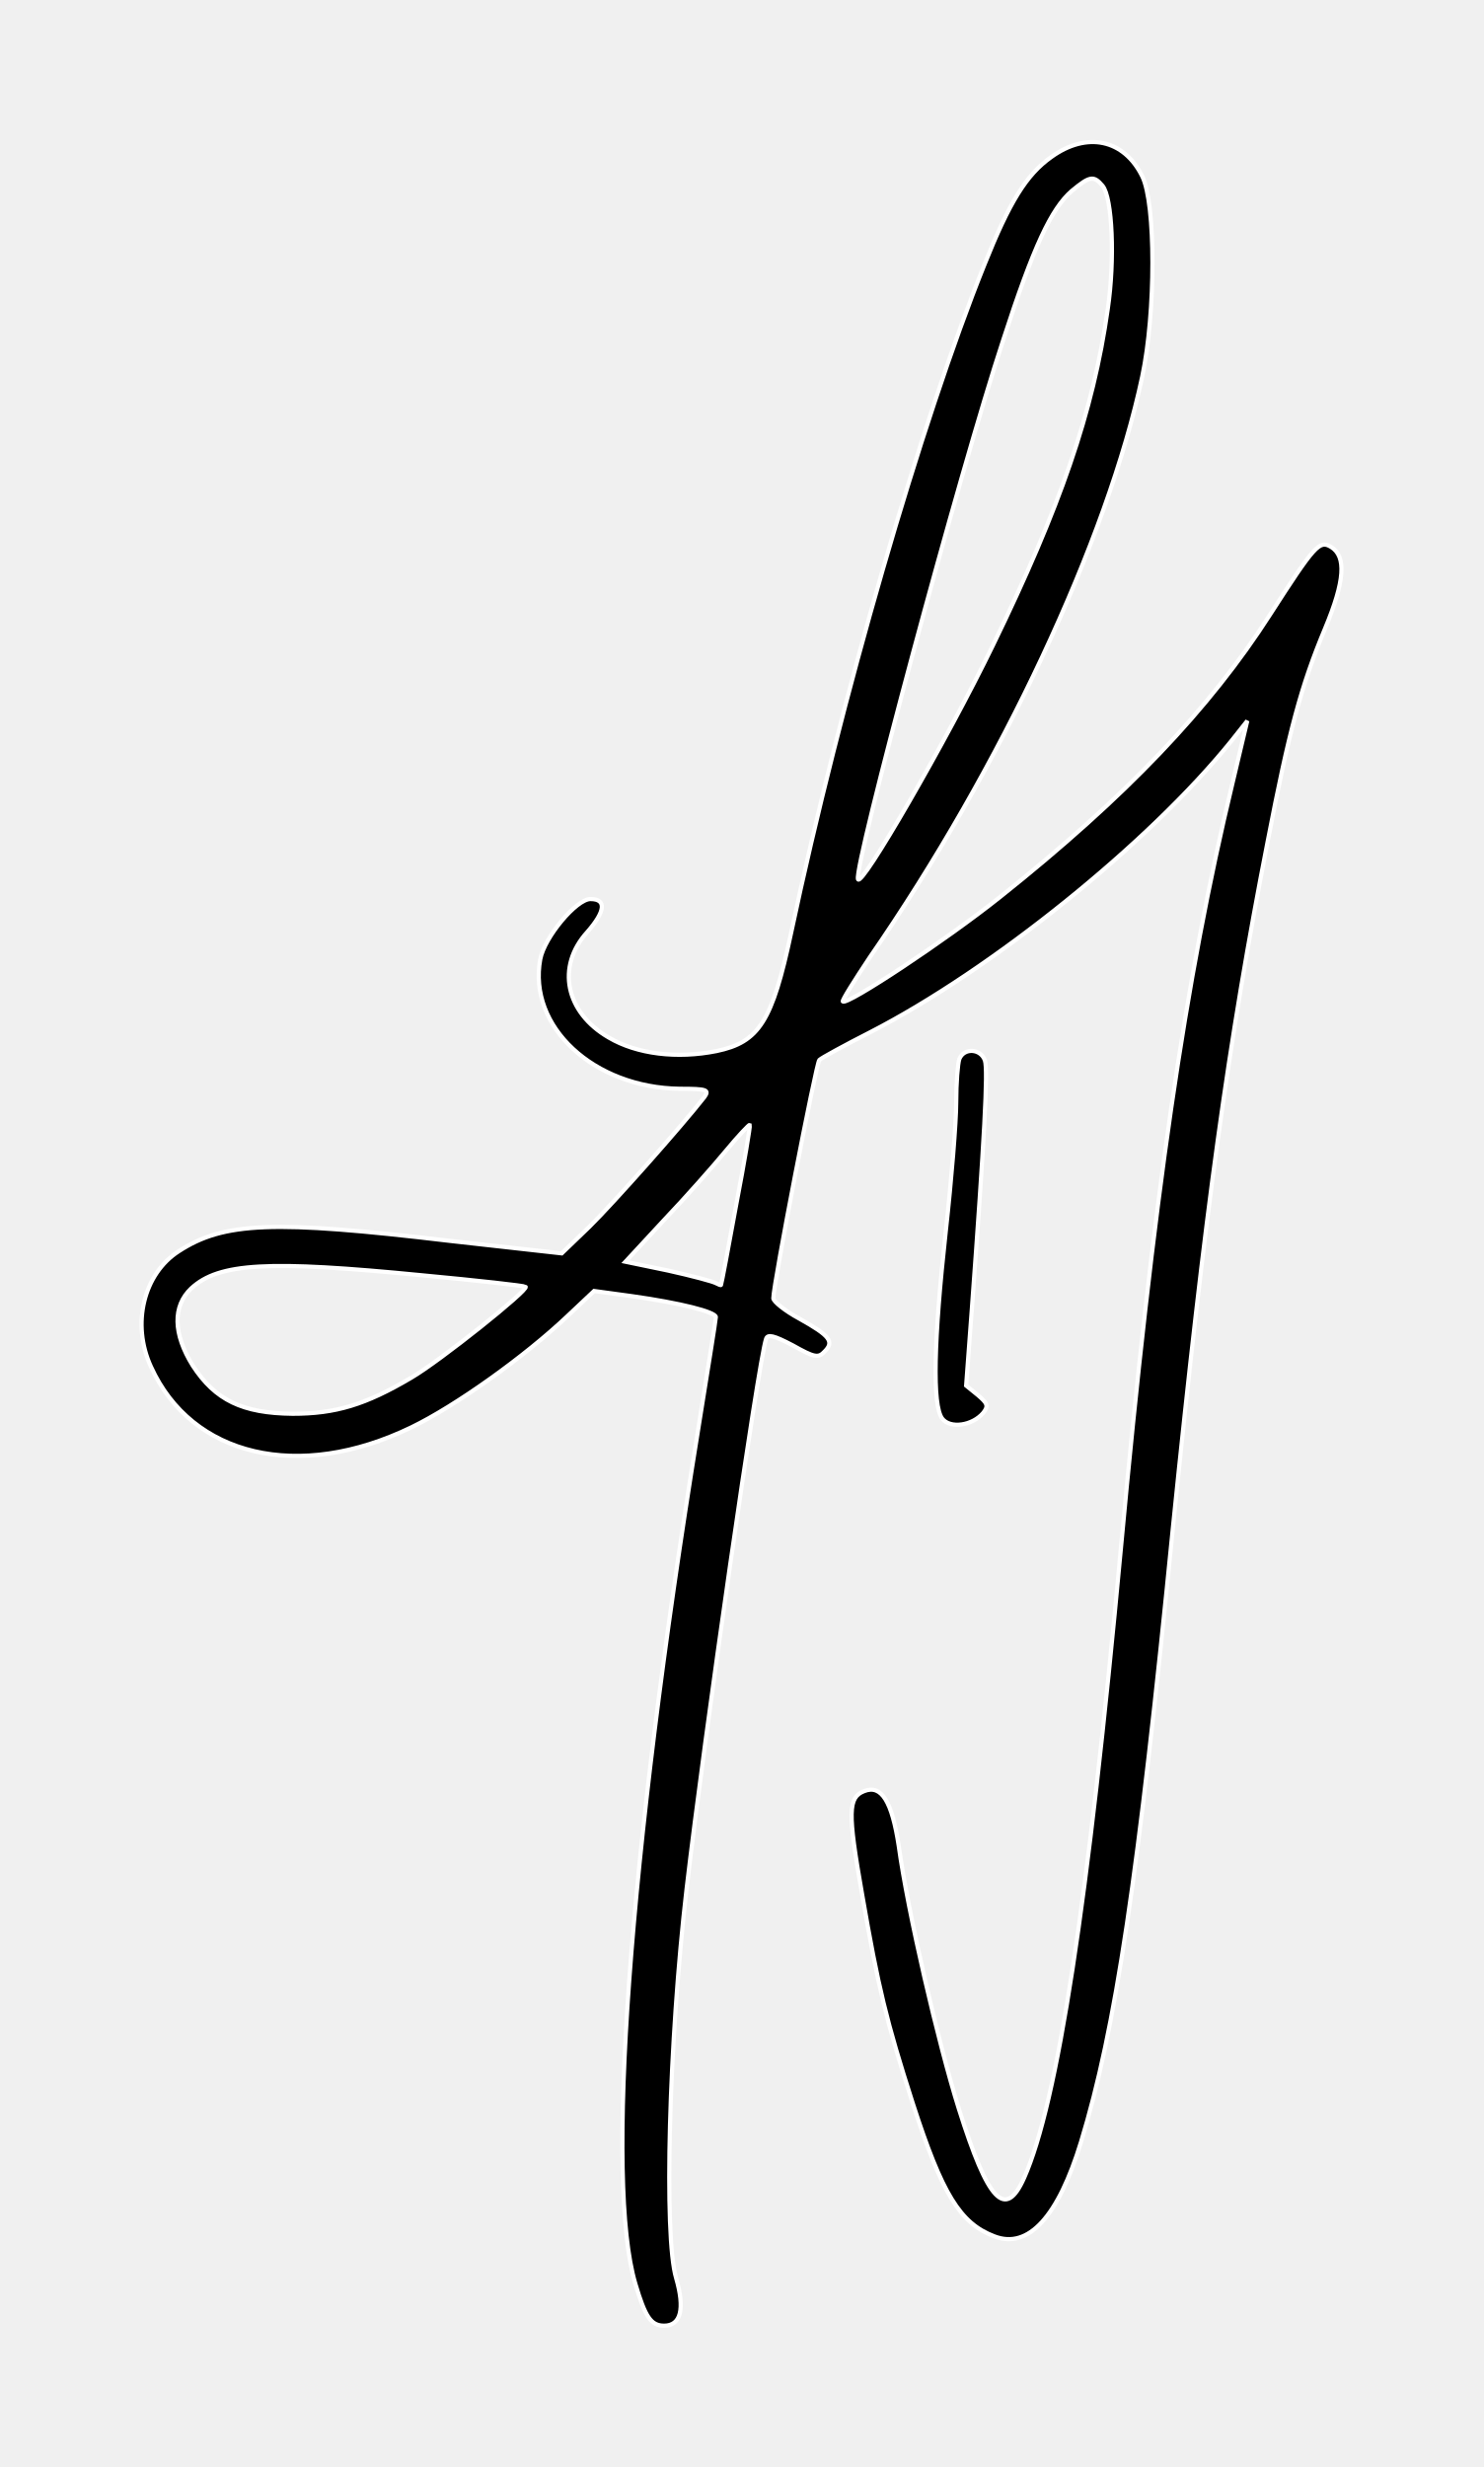
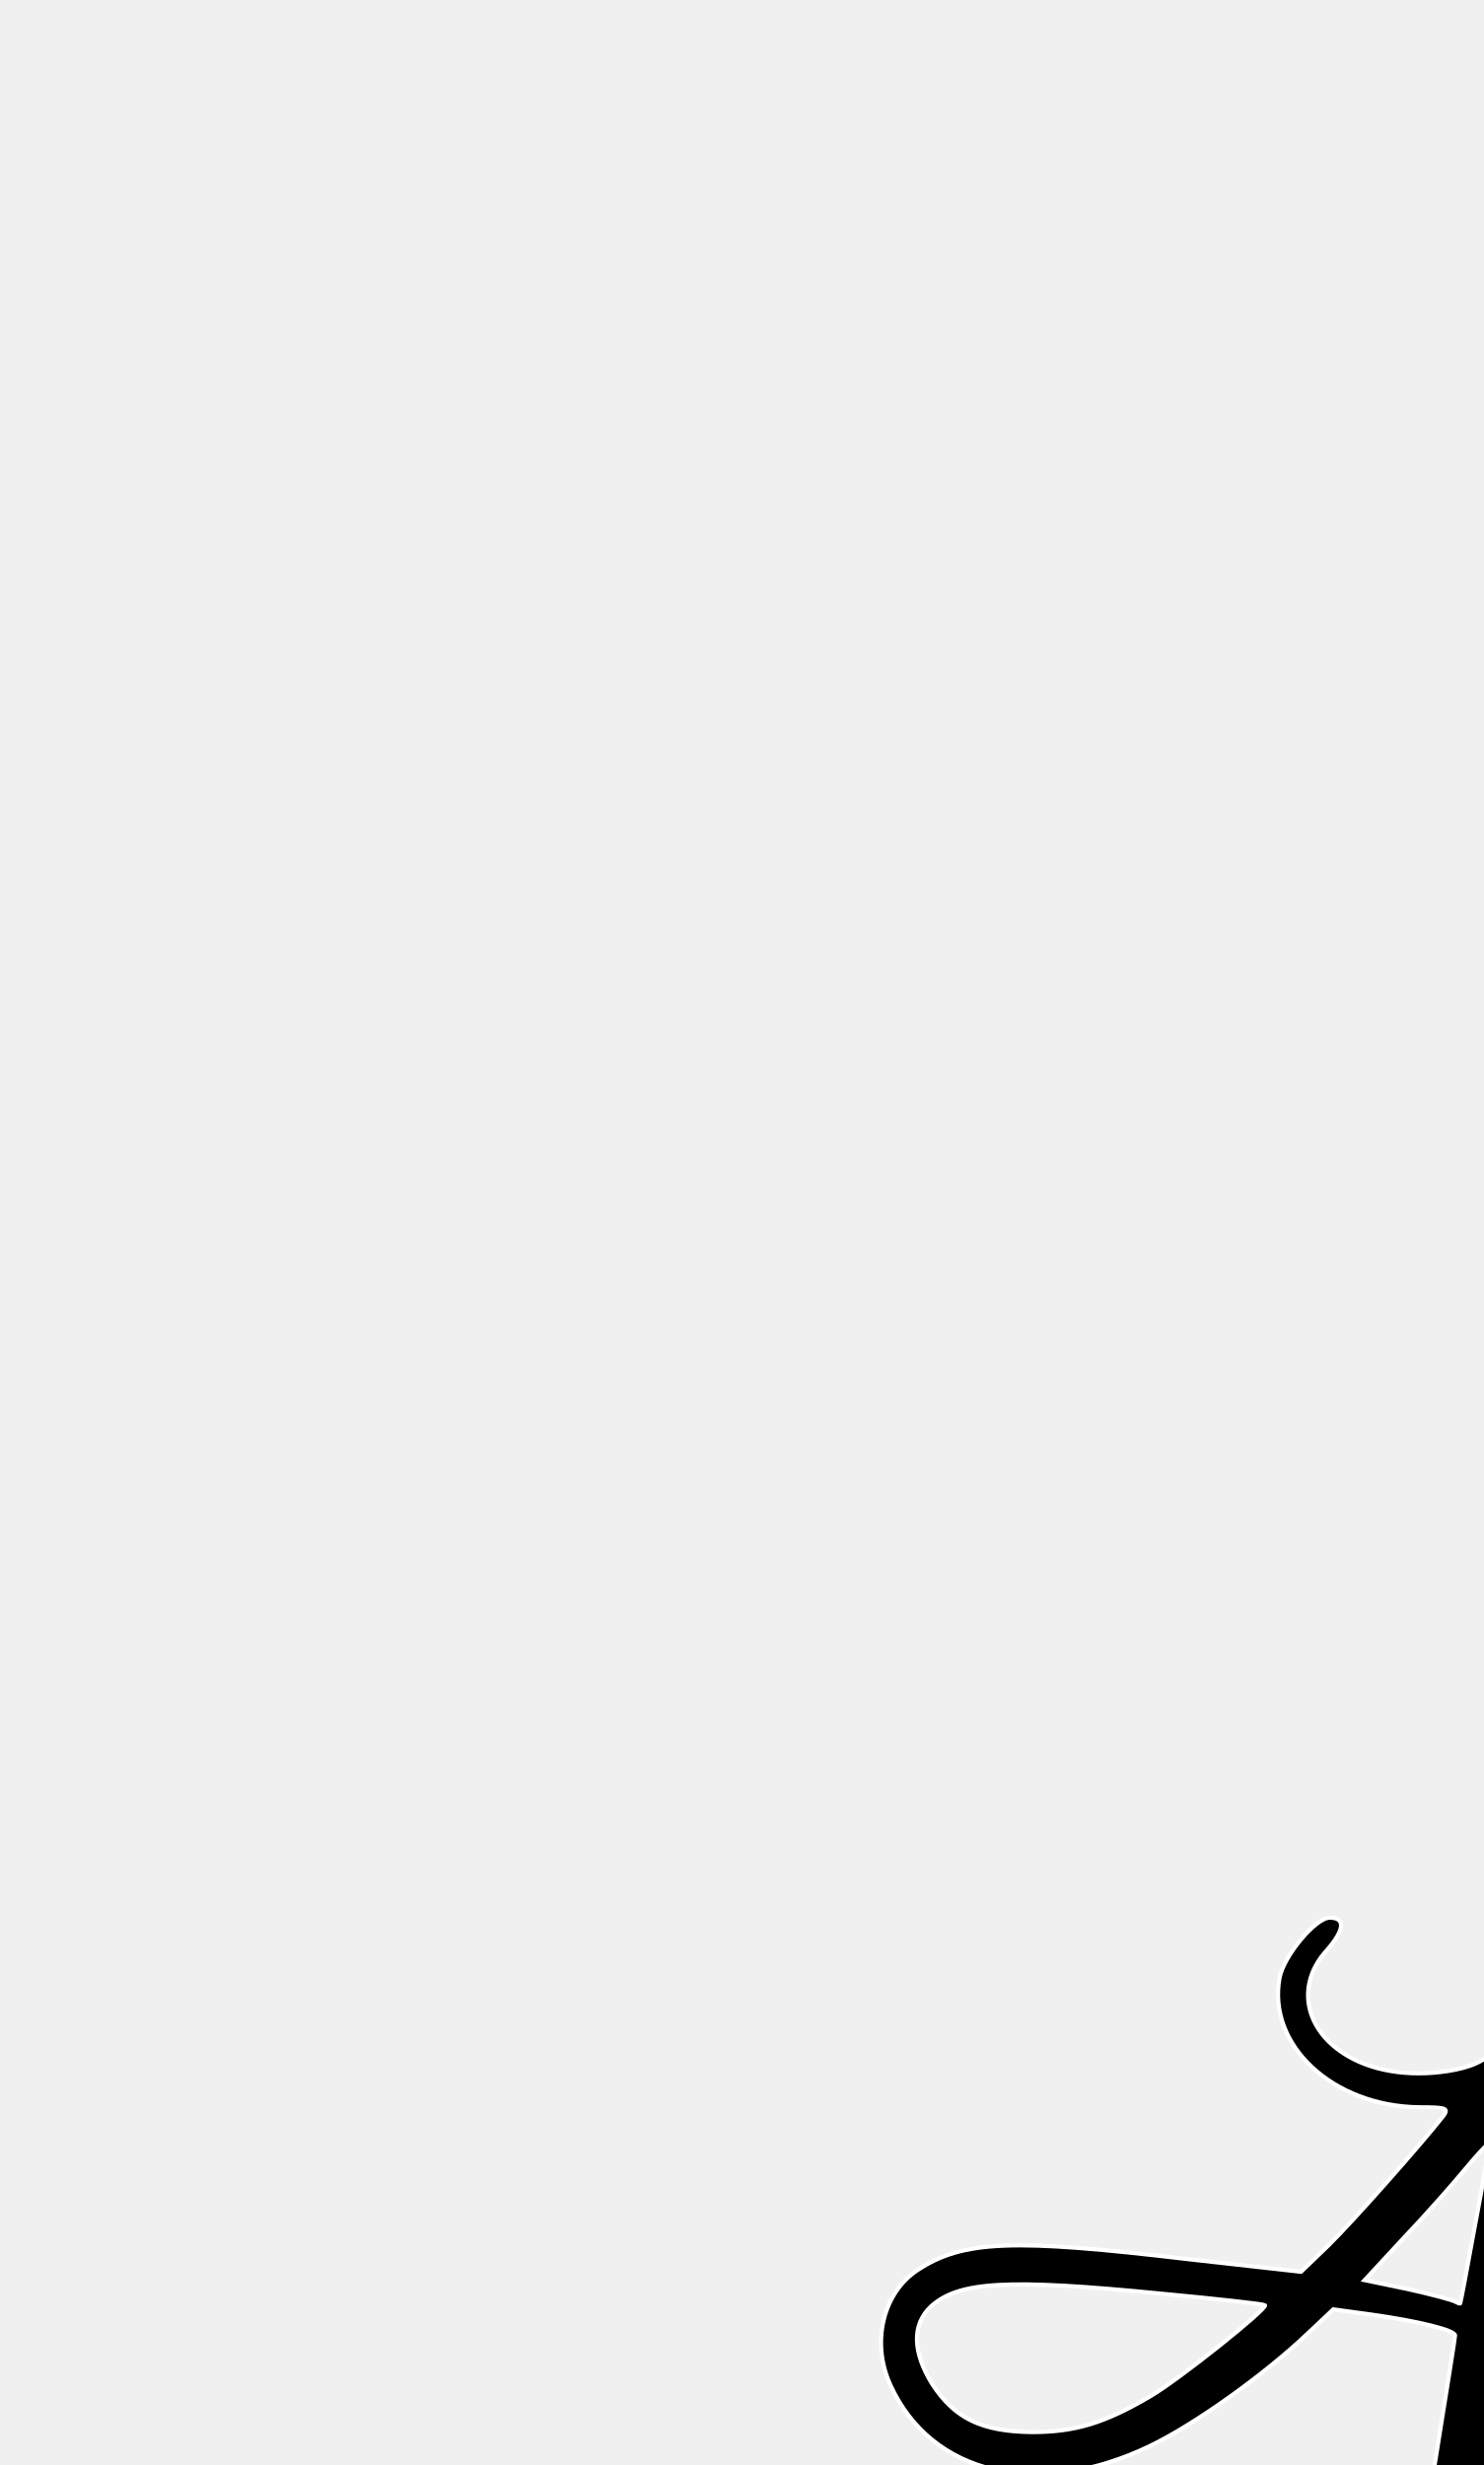
- <svg xmlns="http://www.w3.org/2000/svg" width="3.944in" height="6.556in" viewBox="0 0 355 590">
+ <svg xmlns="http://www.w3.org/2000/svg" viewBox="-177 -244 355 590">
  <path id="Imported Path" fill="" stroke="white" stroke-width="1" d="M 229.50,253.25            C 229.12,254.38 228.75,259.00 228.75,263.62              228.75,268.25 227.63,282.12 226.25,294.50              223.38,320.62 223.00,336.00 225.38,339.25              227.25,341.75 232.63,341.00 235.25,337.87              236.50,336.25 236.25,335.62 233.88,333.62              233.88,333.62 231.12,331.38 231.12,331.38              231.12,331.38 232.50,312.88 232.50,312.88              235.50,272.00 236.38,256.00 235.62,253.62              234.63,250.75 230.62,250.50 229.50,253.25 Z            M 251.50,37.50            C 245.50,41.75 241.50,48.25 235.50,63.25              220.38,100.75 201.12,167.25 189.25,223.12              184.75,244.25 181.62,249.25 171.38,251.37              162.00,253.25 152.38,252.12 145.62,248.12              135.25,242.12 133.00,231.12 140.50,222.88              144.88,217.88 145.12,215.00 141.25,215.00              137.88,215.00 130.25,224.12 129.25,229.38              126.25,245.50 142.00,260.12 162.62,260.38              169.12,260.38 169.75,260.62 168.50,262.38              163.25,269.12 146.62,287.88 141.00,293.38              141.00,293.38 134.38,299.75 134.38,299.75              134.38,299.75 107.50,296.75 107.50,296.75              65.38,291.75 53.50,292.25 42.75,299.25              34.38,304.62 31.38,316.62 36.12,326.88              45.88,348.38 71.50,354.38 98.38,341.38              109.00,336.25 125.62,324.38 135.75,314.75              135.75,314.75 142.12,308.75 142.12,308.75              142.12,308.75 151.25,310.00 151.25,310.00              162.75,311.62 171.25,313.75 171.25,315.00              171.25,315.62 169.25,328.00 166.88,342.75              150.38,444.75 144.75,521.88 152.00,546.25              154.38,554.25 155.75,556.25 158.88,556.25              162.88,556.25 163.88,552.25 161.75,544.88              158.75,534.88 160.00,488.25 164.25,451.75              168.50,415.25 181.38,325.88 183.25,320.25              183.62,319.00 185.12,319.38 189.63,321.75              194.75,324.62 195.75,324.88 197.25,323.25              199.63,320.88 198.62,319.50 191.25,315.38              187.75,313.50 185.00,311.25 185.00,310.50              185.00,307.12 195.25,254.25 196.00,253.50              196.50,253.00 202.00,250.00 208.12,246.88              237.13,232.00 274.88,201.62 294.62,177.12              294.62,177.12 298.38,172.37 298.38,172.37              298.38,172.37 294.88,187.12 294.88,187.12              283.62,233.87 275.88,286.88 268.12,370.62              260.25,455.25 253.00,502.88 245.00,520.88              240.50,531.00 236.38,526.62 229.38,504.38              224.50,488.88 217.13,457.12 215.00,441.50              213.38,430.88 210.88,426.75 206.75,428.38              202.88,429.88 202.75,433.25 206.25,453.12              210.13,475.50 212.00,483.25 218.38,503.12              225.38,524.75 229.63,531.75 237.88,534.88              246.00,538.00 253.12,530.25 258.62,512.25              266.88,485.12 272.25,449.62 280.62,365.00              288.25,290.00 293.88,249.00 303.25,201.25              308.38,174.75 311.25,164.00 317.00,150.25              321.75,138.87 322.12,133.00 318.38,130.75              315.62,129.12 314.50,130.37 303.88,146.88              289.38,169.50 269.38,190.50 239.25,214.50              226.25,224.87 202.63,240.50 201.62,239.50              201.38,239.25 204.38,234.50 208.12,228.87              239.50,183.50 265.00,128.87 273.25,90.00              276.50,74.75 276.50,48.62 273.25,42.12              268.88,33.25 260.00,31.37 251.50,37.50 Z            M 263.75,44.38            C 266.12,47.25 266.75,62.12 265.00,73.87              261.50,98.62 253.62,121.25 237.50,154.38              226.38,177.25 206.00,212.50 205.25,210.25              204.25,207.12 229.63,112.62 240.00,81.25              247.25,58.87 251.50,49.87 256.38,45.62              260.75,42.00 261.62,41.88 263.75,44.38 Z            M 176.12,288.12            C 174.25,298.38 172.62,307.00 172.50,307.25              172.50,307.50 172.00,307.25 171.25,306.88              170.62,306.50 165.50,305.12 159.88,303.88              159.88,303.88 149.62,301.75 149.62,301.75              149.62,301.75 158.88,291.75 158.88,291.75              164.00,286.38 170.62,278.88 173.62,275.25              176.62,271.62 179.25,268.87 179.38,269.00              179.50,269.25 178.12,277.75 176.12,288.12 Z            M 101.00,305.00            C 114.38,306.25 125.50,307.50 125.75,307.75              126.50,308.50 105.25,325.50 98.38,329.50              87.38,336.00 80.25,338.12 70.00,338.12              58.00,338.00 51.50,334.88 46.12,326.62              41.38,319.00 41.25,312.38 45.75,308.12              52.38,302.00 64.12,301.38 101.00,305.00 Z" />
</svg>
